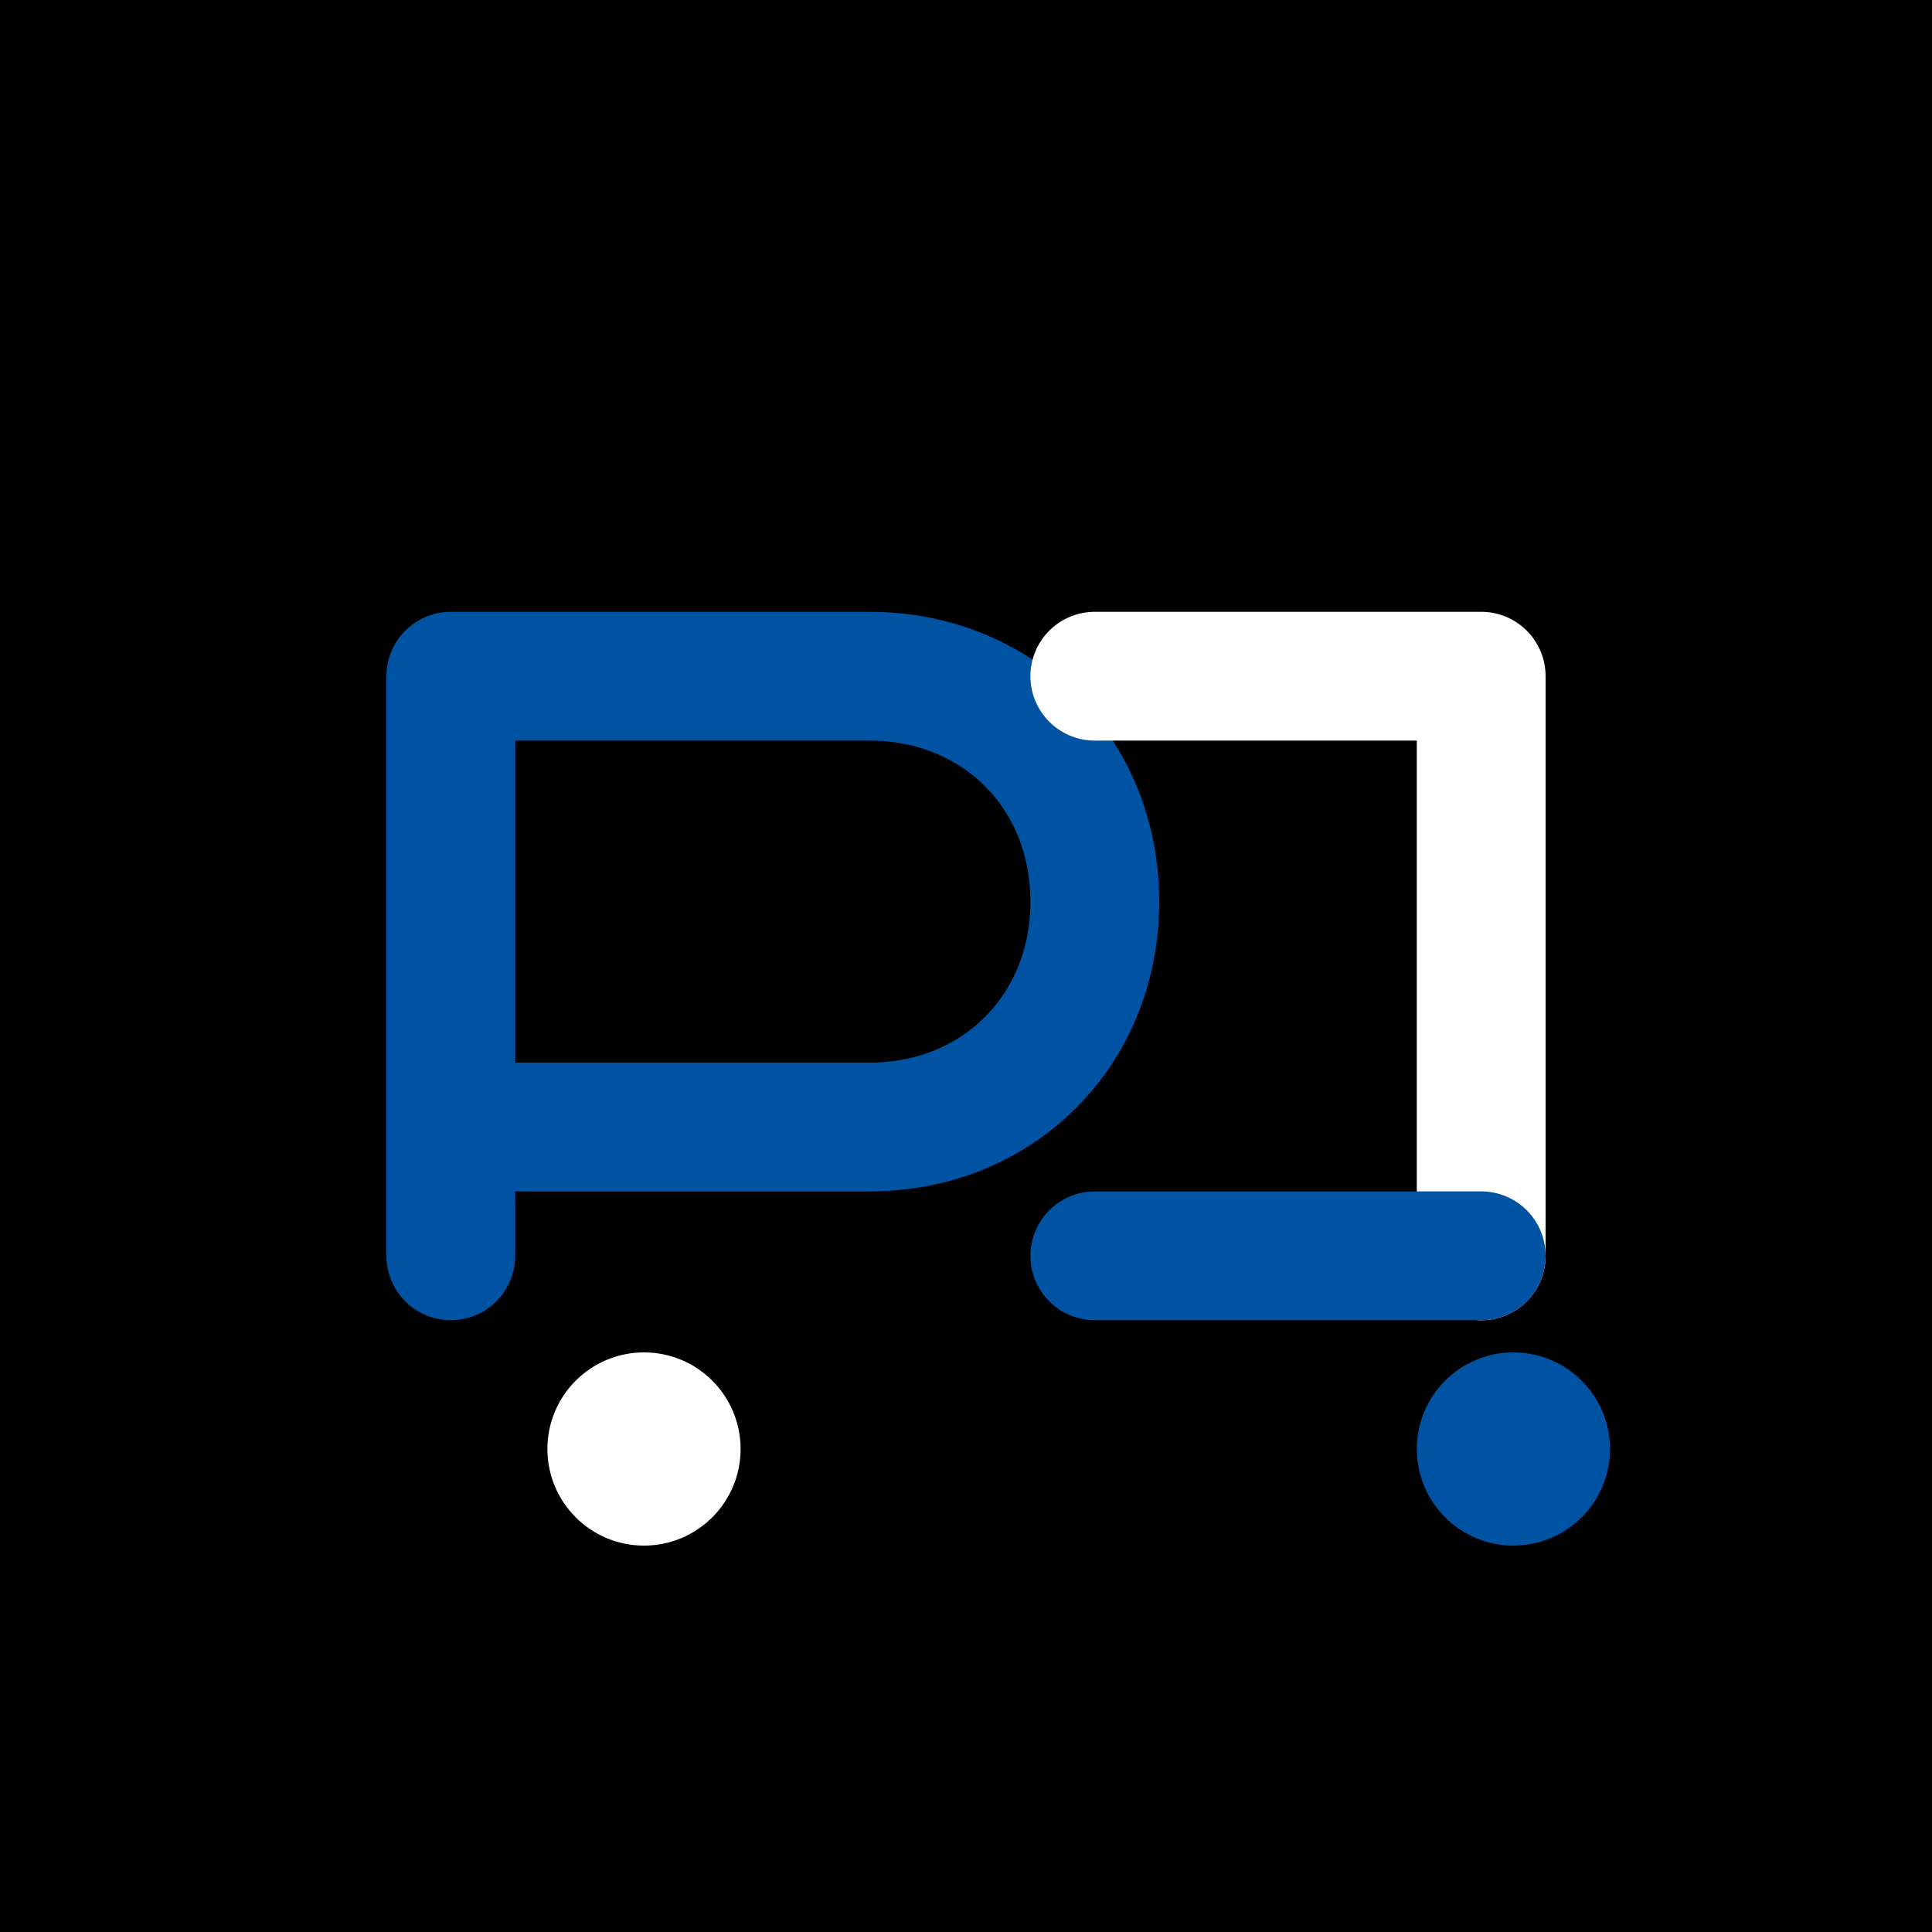
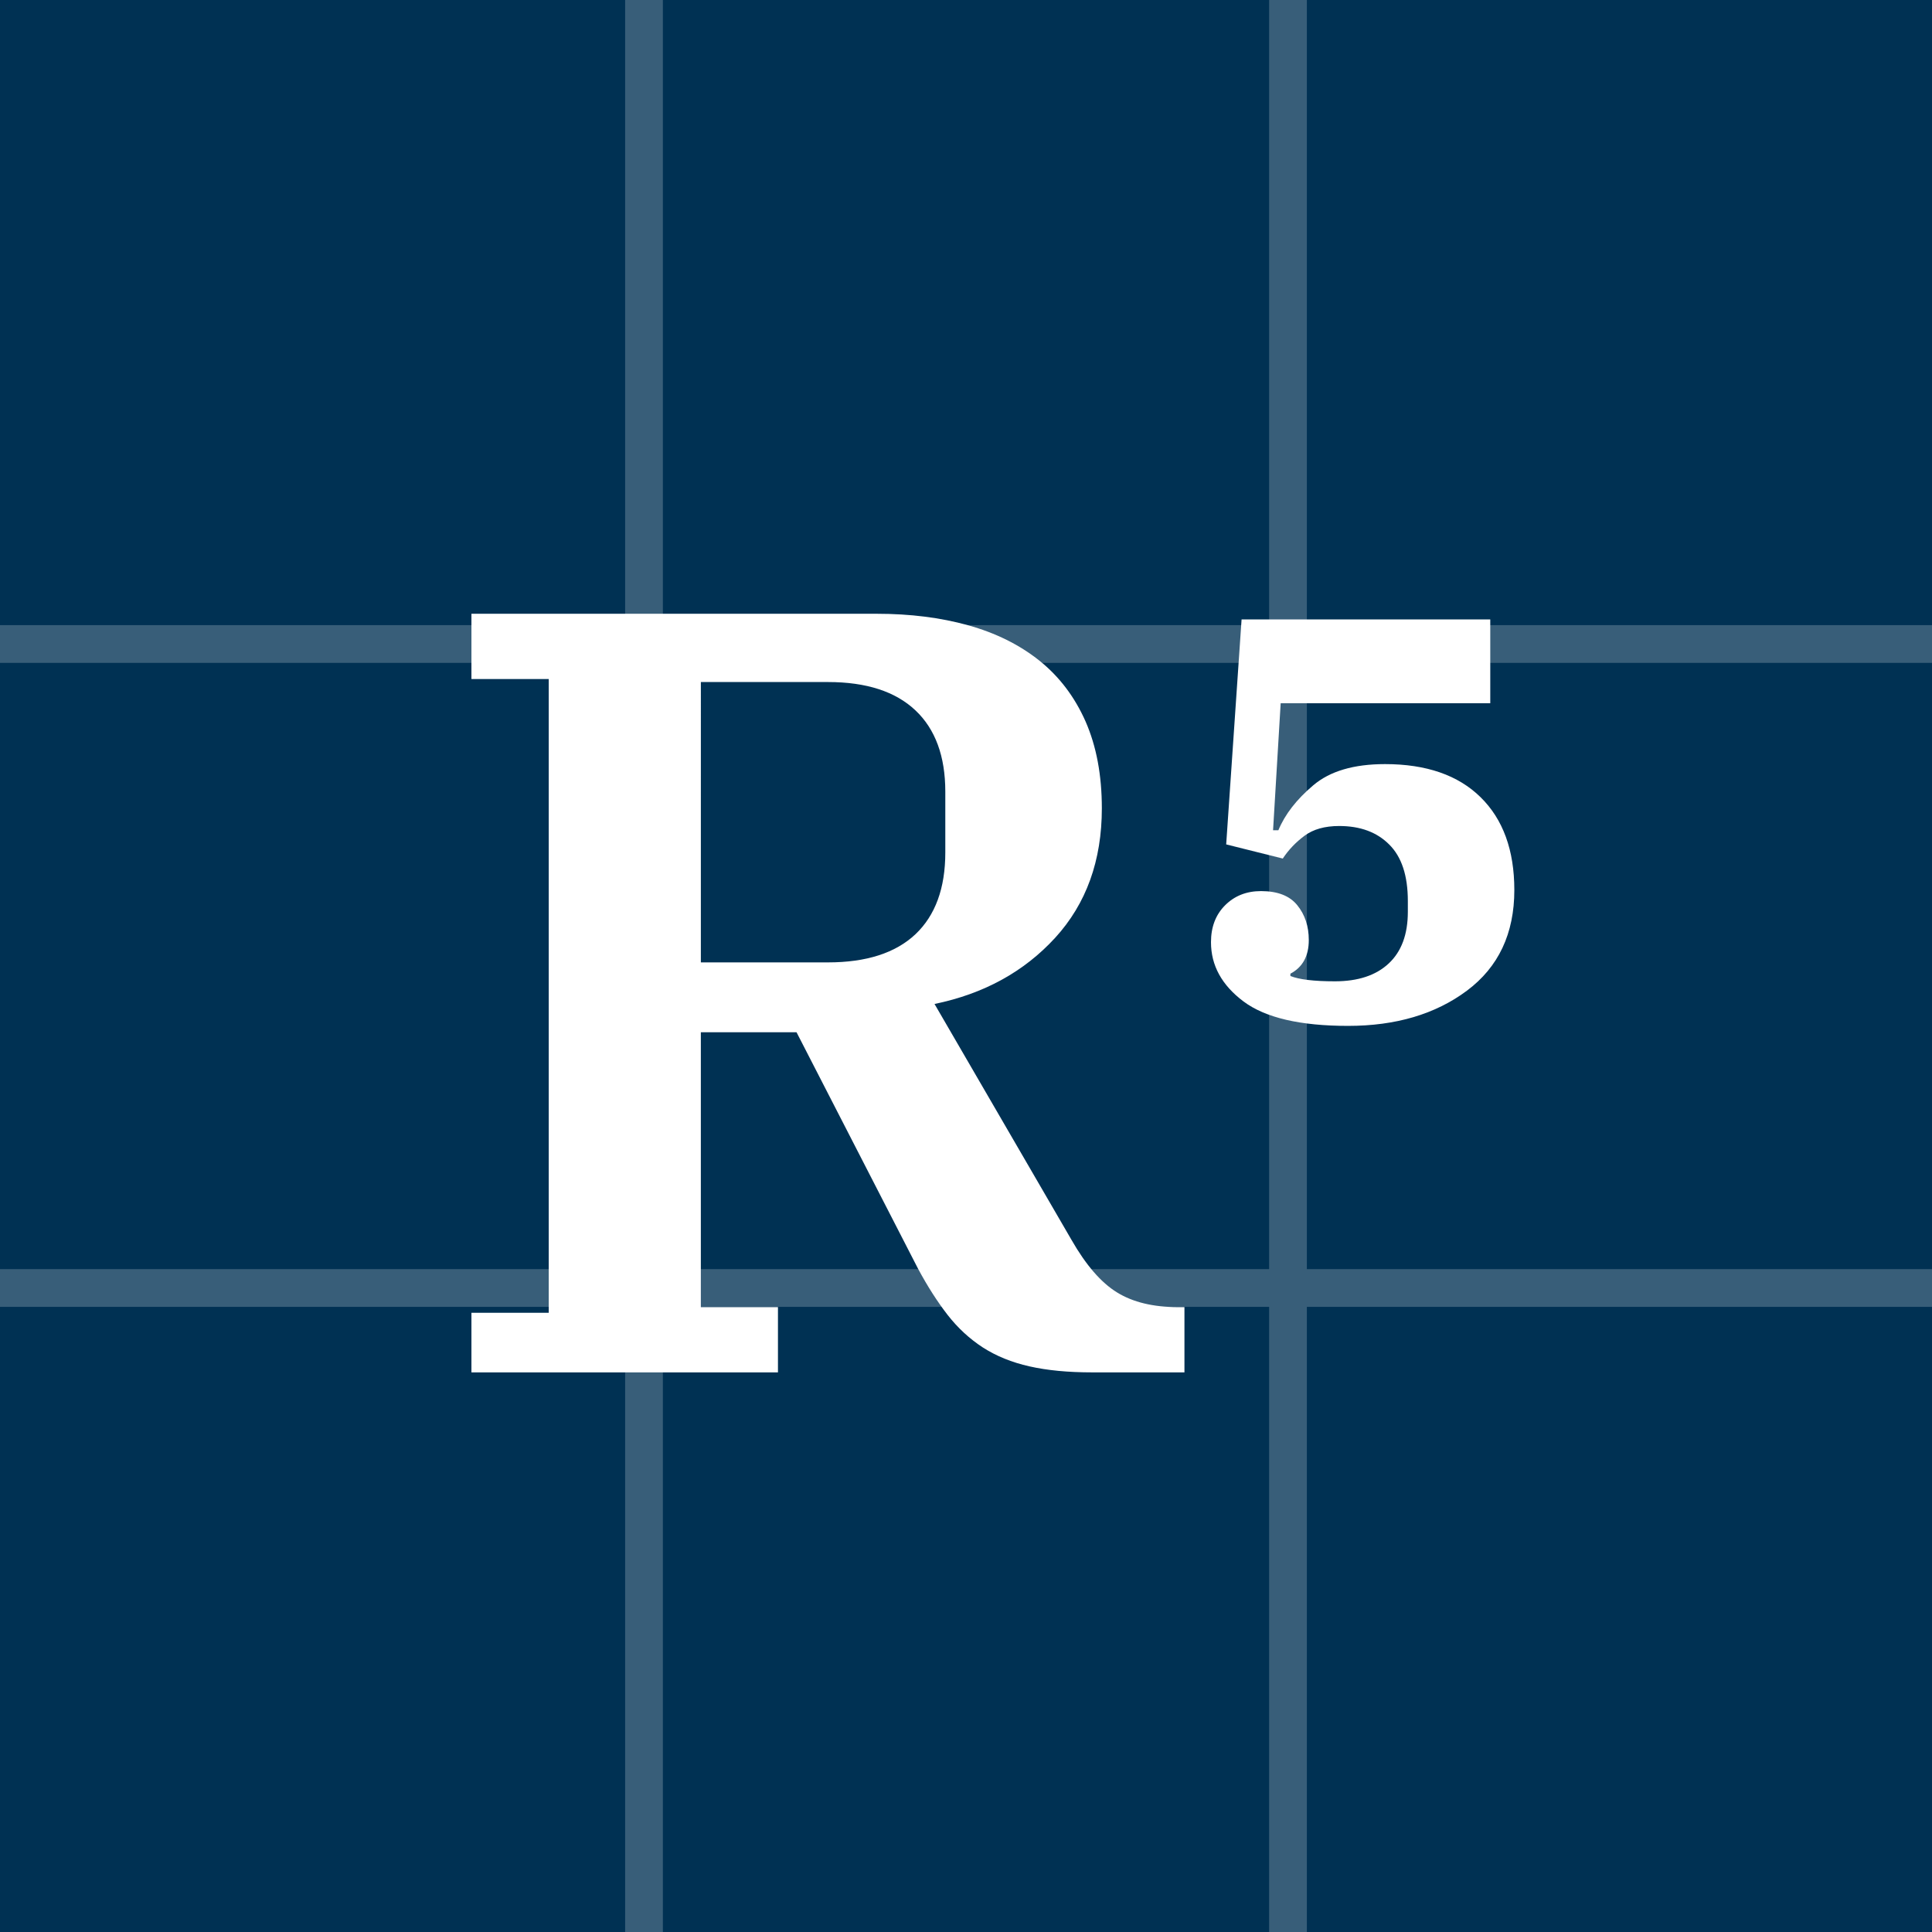
- <svg xmlns="http://www.w3.org/2000/svg" viewBox="0 0 120 120">
-   <rect width="120" height="120" fill="black" />
-   <path d="M28 78V42h26c8 0 14 6 14 14s-6 14-14 14H28" fill="none" stroke="#0053a3" stroke-width="8" stroke-linecap="round" stroke-linejoin="round" />
-   <path d="M68 42l24 0 0 36" fill="none" stroke="white" stroke-width="8" stroke-linecap="round" stroke-linejoin="round" />
-   <path d="M68 78h24" fill="none" stroke="#0053a3" stroke-width="8" stroke-linecap="round" />
-   <circle cx="40" cy="90" r="6" fill="white" />
-   <circle cx="94" cy="90" r="6" fill="#0053a3" />
+ <svg xmlns="http://www.w3.org/2000/svg" viewBox="0 0 512 512" role="img" aria-labelledby="title description">
+   <rect width="512" height="512" fill="#003153" />
+   <g fill="none" stroke="#fff" stroke-width="10" opacity=".22">
+     <path d="M170.667 0V512M341.333 0V512M0 170.667H512M0 341.333H512" />
+   </g>
+   <g fill="#fff" transform="translate(112 70) scale(3)">
+     <path d="M4.312 92.635h6.828V36.65H4.312v-5.765h35.813c2.945 0 5.633.34 8.062 1.015 2.438.68 4.535 1.72 6.297 3.125 1.758 1.407 3.117 3.2 4.078 5.375.957 2.18 1.438 4.735 1.438 7.672 0 4.618-1.375 8.43-4.125 11.438-2.75 3-6.305 4.95-10.656 5.844L57.312 86.18c1.282 2.242 2.625 3.793 4.032 4.656 1.406.867 3.195 1.297 5.375 1.297h.578v5.765H59.14c-2.117 0-3.961-.175-5.531-.53-1.563-.352-2.938-.91-4.125-1.673-1.18-.77-2.215-1.726-3.11-2.875-.898-1.156-1.761-2.504-2.593-4.047L33.03 67.854h-8.453v24.28h6.812V97.9H4.312Zm20.266-30.954h11.234c3.383 0 5.958-.828 7.72-2.484 1.757-1.664 2.64-4.07 2.64-7.219v-5.375c0-3.133-.883-5.53-2.64-7.187-1.762-1.664-4.337-2.5-7.72-2.5H24.579Z" />
+     <path d="M81.75 67.29c-4.23 0-7.309-.72-9.234-2.157-1.918-1.438-2.875-3.18-2.875-5.235 0-1.343.414-2.43 1.25-3.265.832-.832 1.89-1.25 3.172-1.25 1.468 0 2.535.418 3.203 1.25.675.832 1.015 1.855 1.015 3.078 0 1.406-.543 2.399-1.625 2.969v.203c.77.312 2.082.469 3.938.469 2.039 0 3.625-.524 4.75-1.578 1.125-1.051 1.687-2.57 1.687-4.563v-.953c0-2.238-.547-3.899-1.64-4.984-1.086-1.094-2.559-1.641-4.422-1.641-1.274 0-2.293.289-3.063.86-.773.574-1.414 1.246-1.922 2.015l-5-1.25 1.36-19.875h21.968v7.407H75.797l-.672 11.218h.469c.582-1.406 1.61-2.726 3.078-3.968 1.469-1.25 3.582-1.875 6.344-1.875 3.644 0 6.457.976 8.437 2.922 1.988 1.949 2.985 4.684 2.985 8.203 0 3.843-1.399 6.808-4.188 8.89-2.781 2.075-6.281 3.11-10.5 3.11Z" />
+   </g>
</svg>
